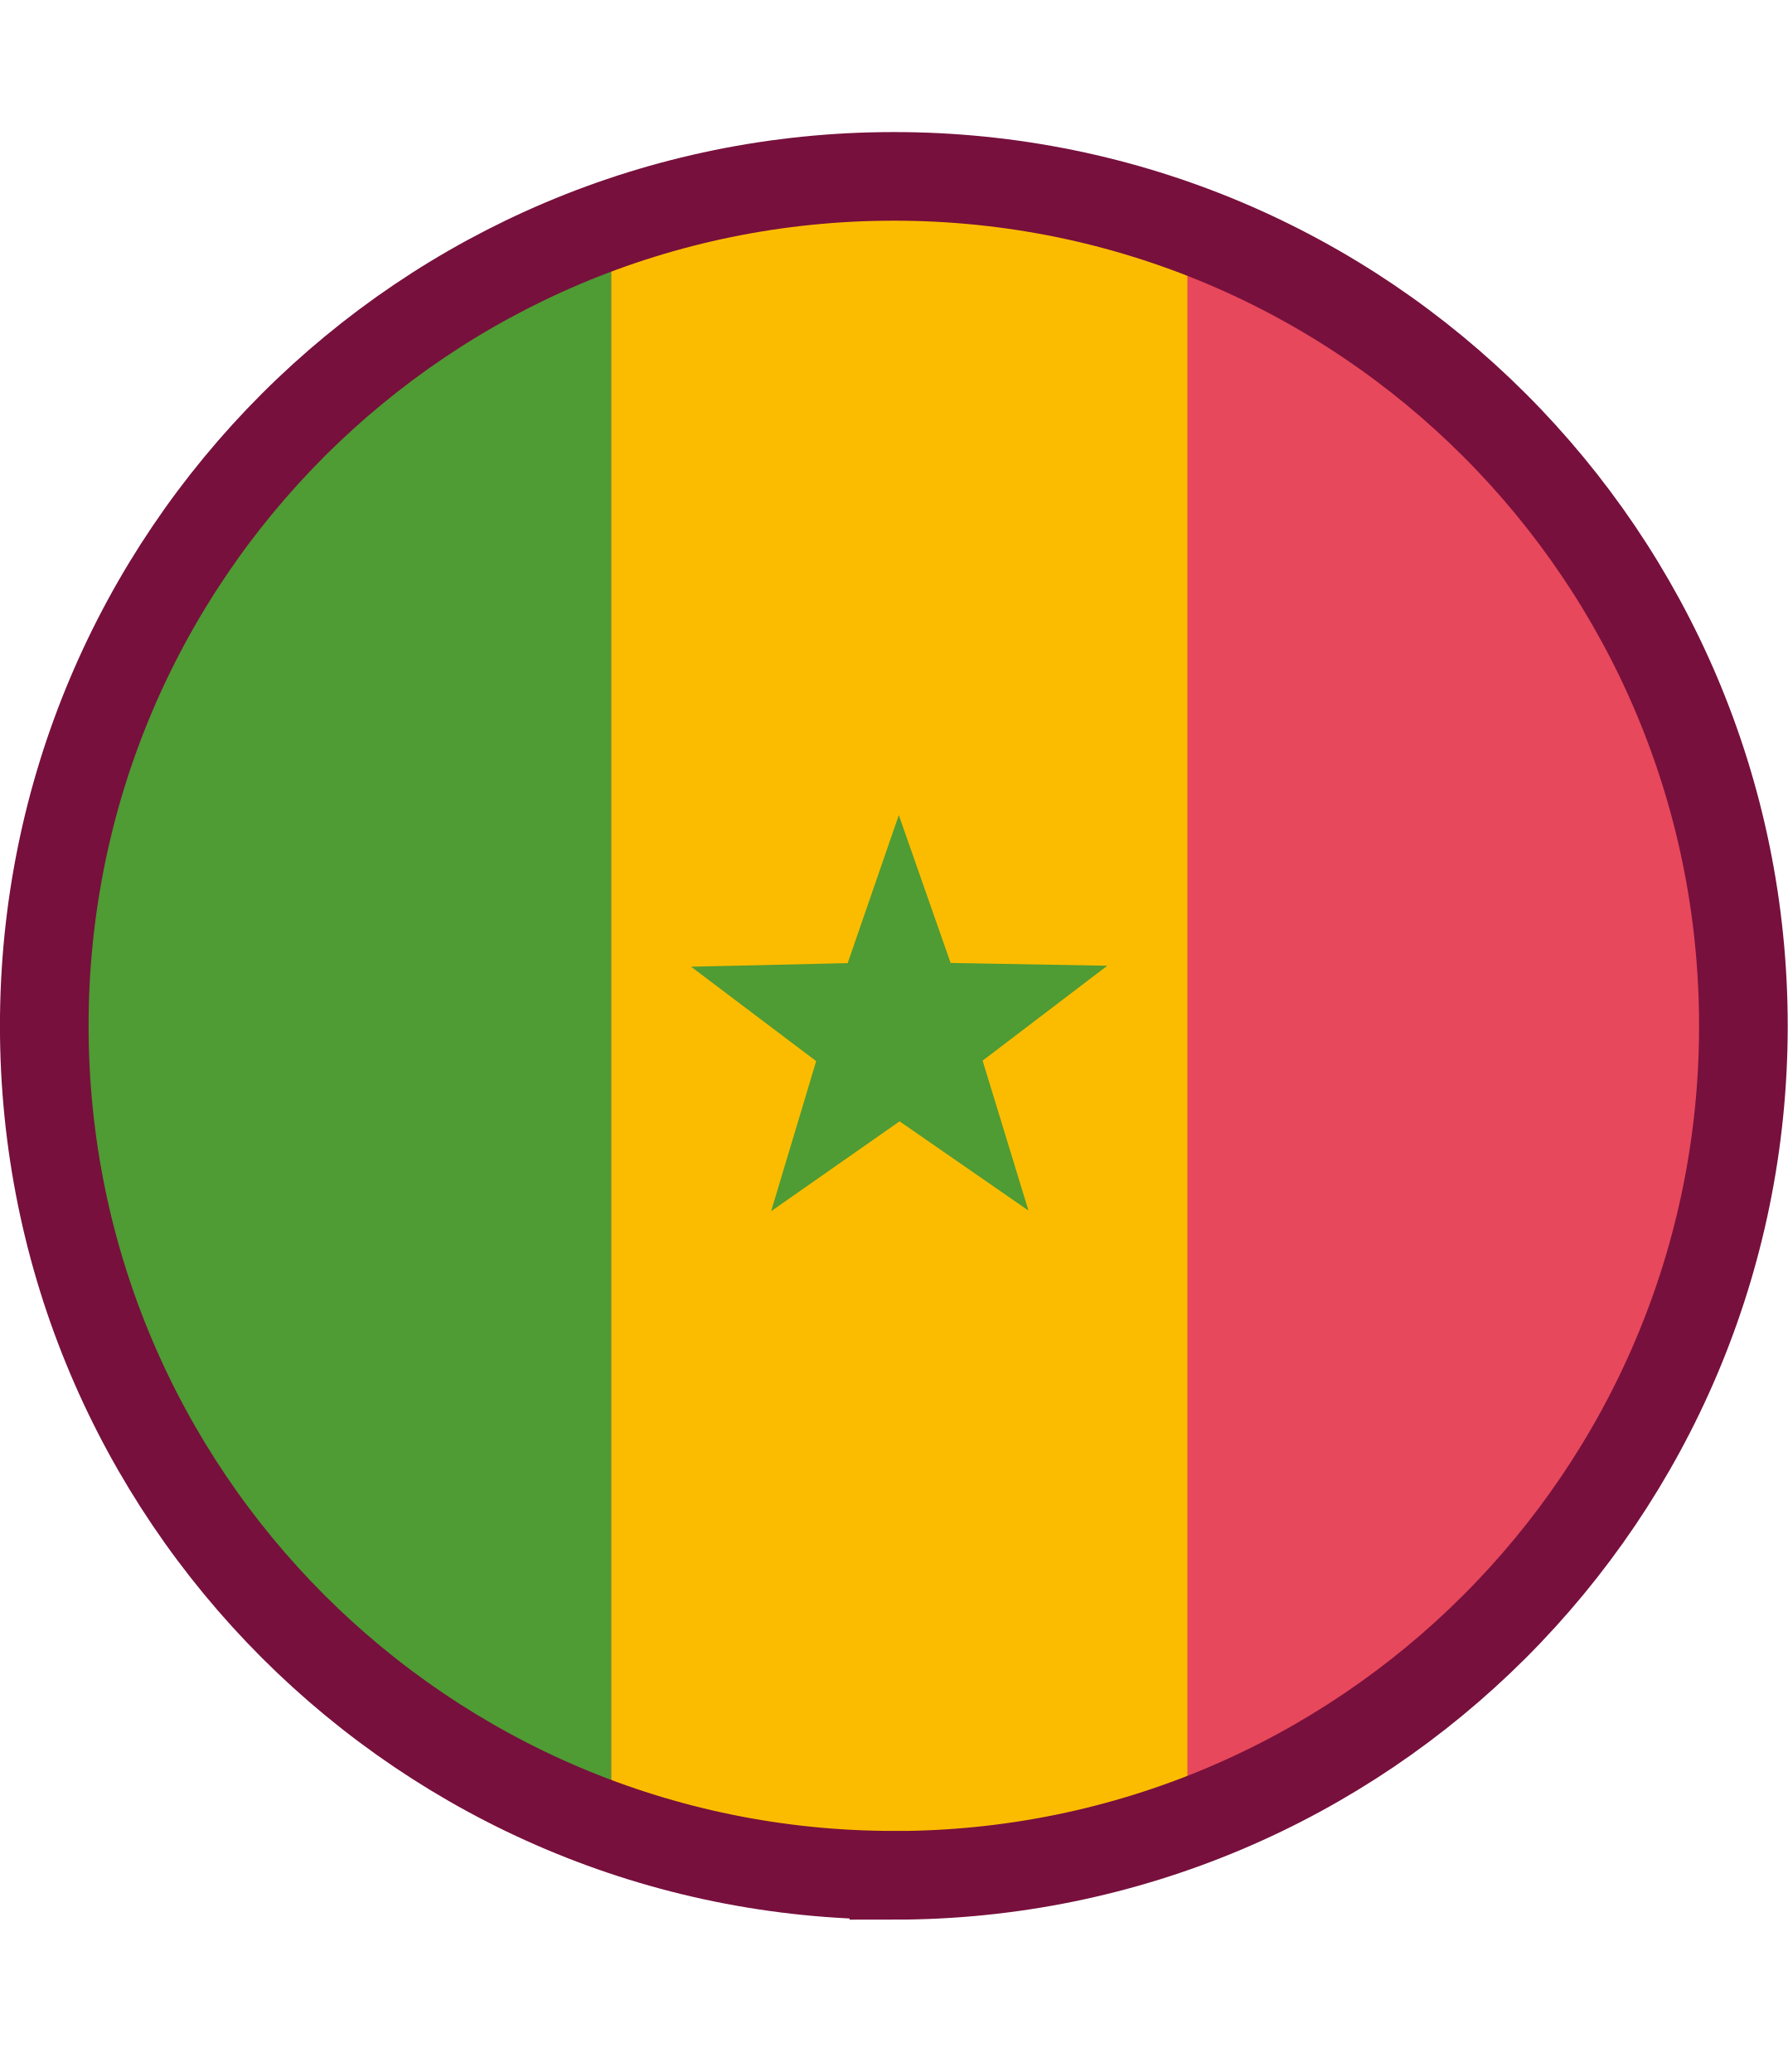
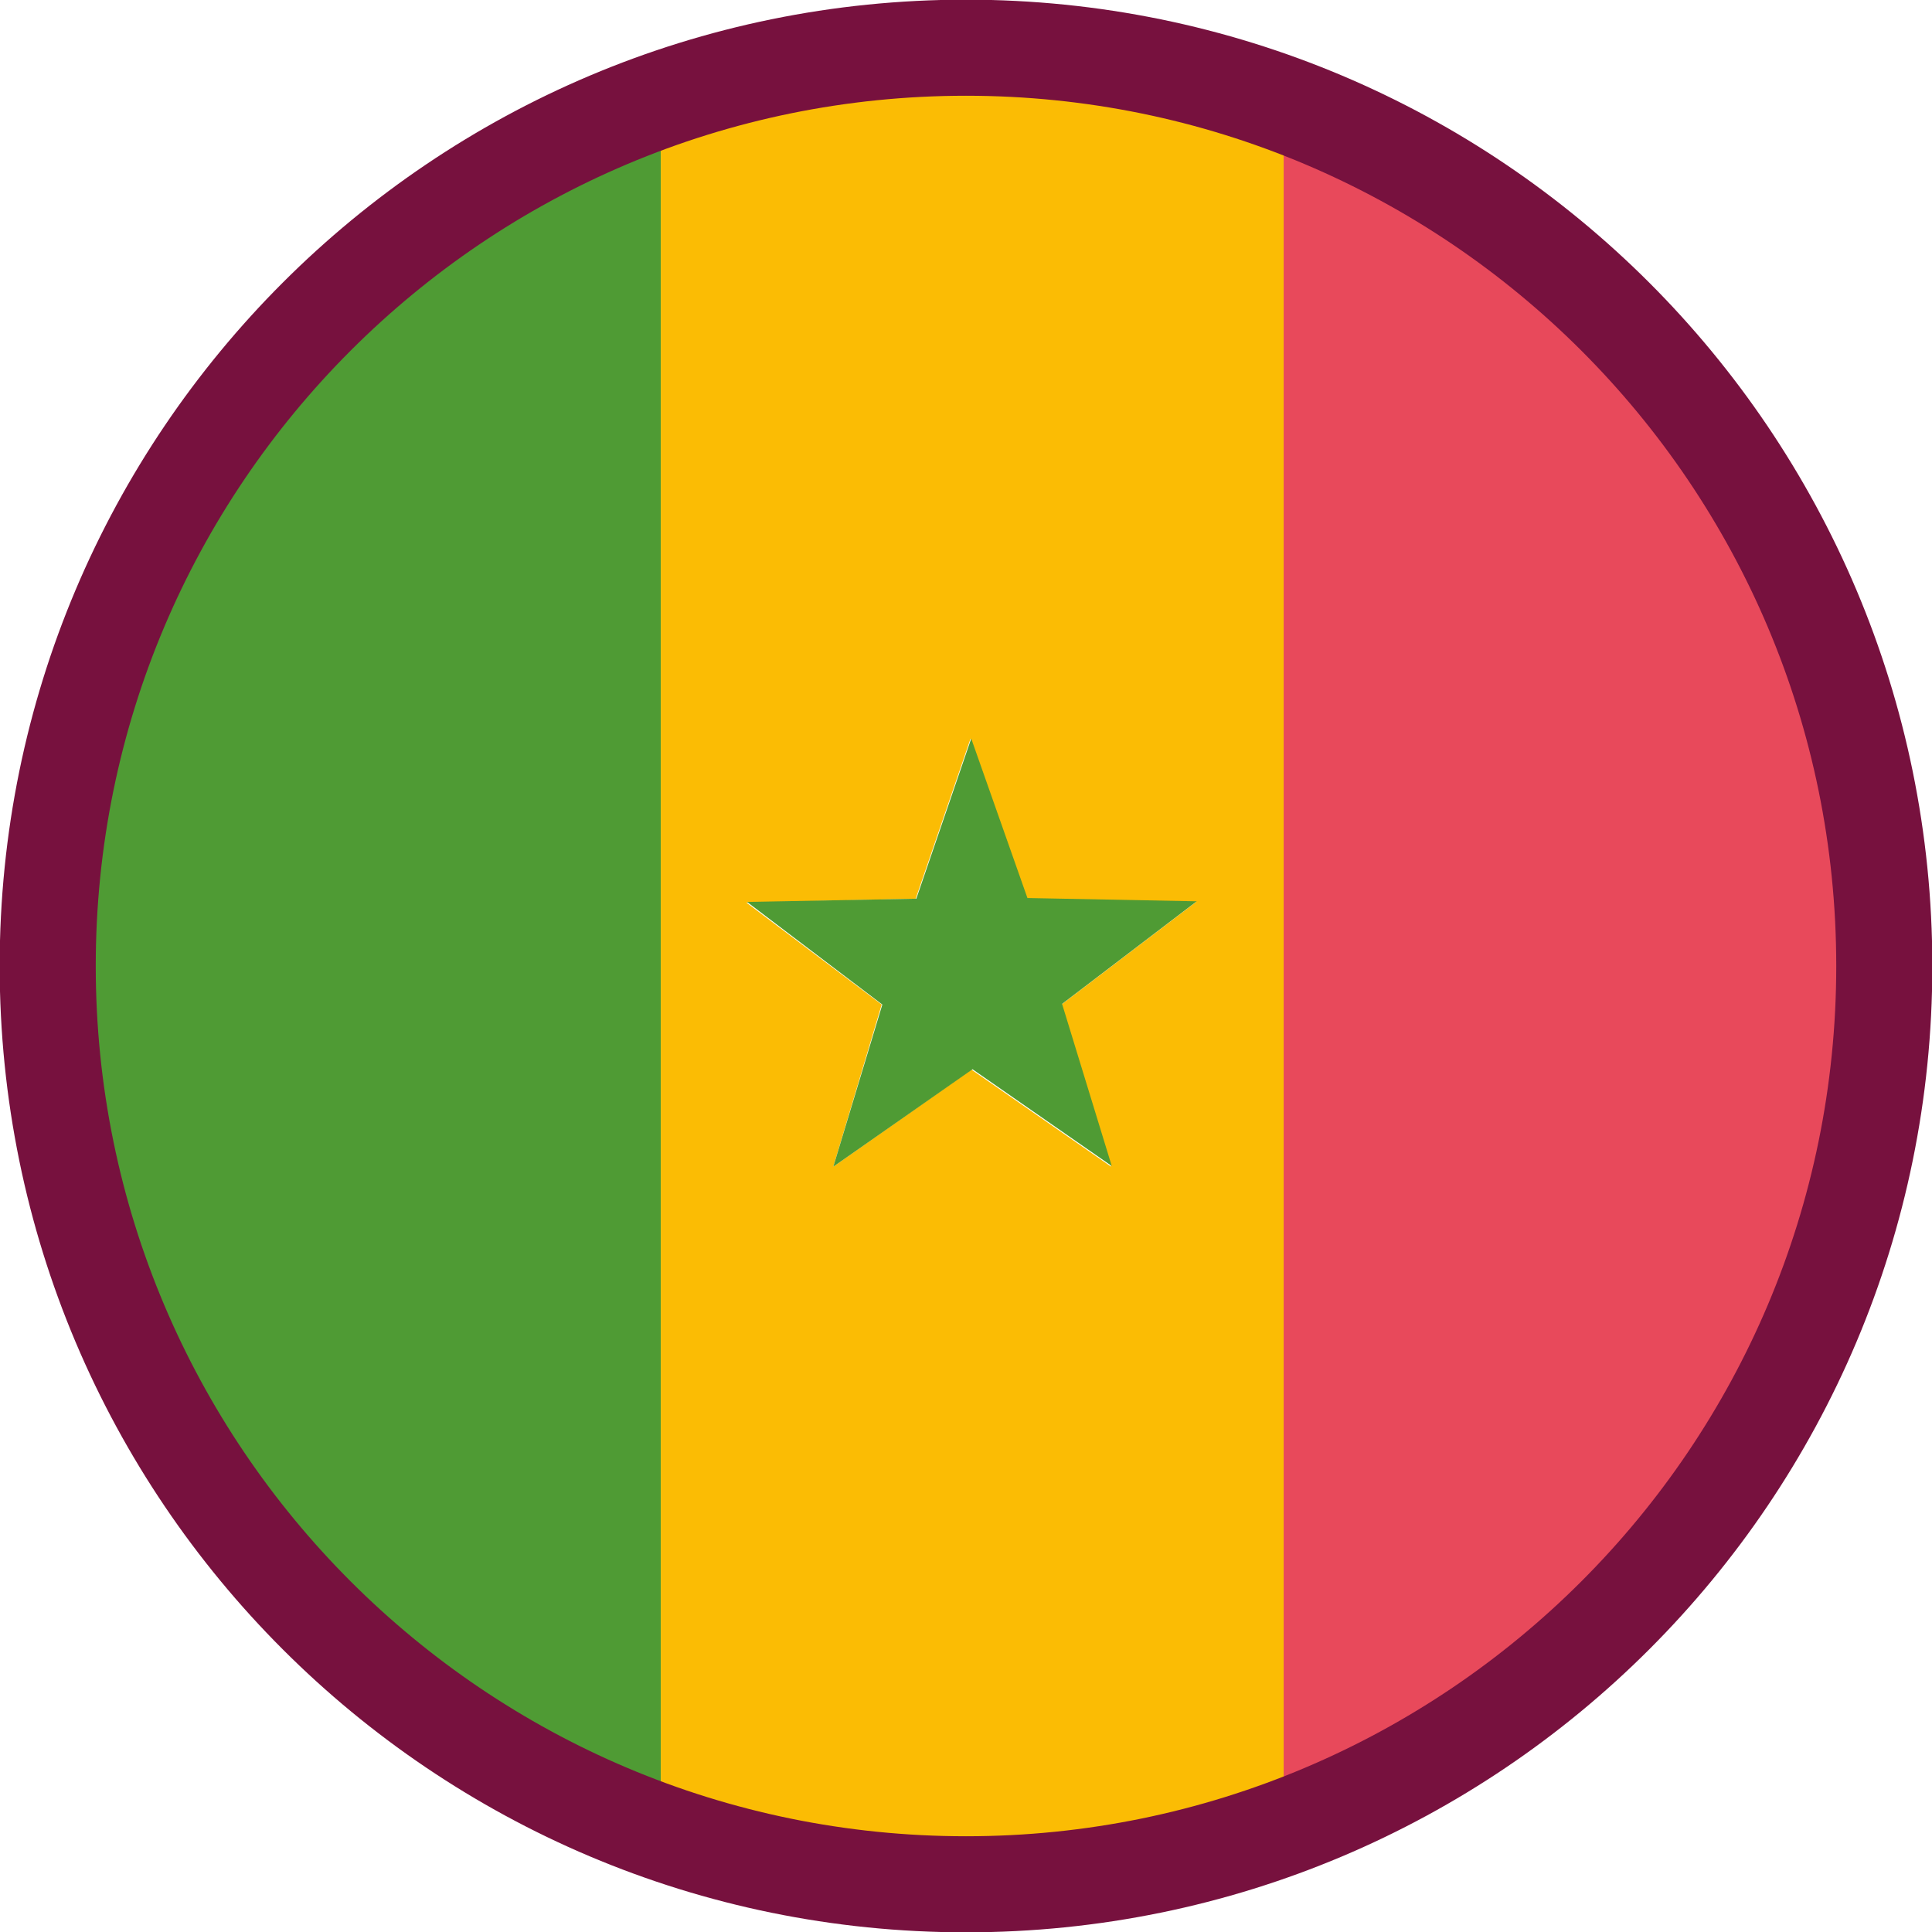
- <svg xmlns="http://www.w3.org/2000/svg" id="Capa_2" viewBox="0 0 184.96 214.4">
+ <svg xmlns="http://www.w3.org/2000/svg" id="Capa_2" viewBox="0 0 29.56 29.56">
  <defs>
-     <style>.cls-1,.cls-2{fill:none;}.cls-3{clip-path:url(#clippath);}.cls-4{fill:#fbbc00;}.cls-5{fill:#e8485b;}.cls-6{fill:#4f9b34;}.cls-2{stroke:#77103d;stroke-miterlimit:10;stroke-width:9.17px;}</style>
-     <clipPath id="clippath">
-       <path class="cls-1" d="M92.48,194.04c-48.54,0-87.9-39.35-87.9-87.9S43.93,18.25,92.48,18.25s87.89,39.35,87.89,87.9-39.35,87.9-87.89,87.9Z" />
-     </clipPath>
+     <style>.cls-1{fill:#fbbc04;}.cls-2{fill:#e8495b;}.cls-3{fill:#4f9b34;}.cls-4{fill:none;stroke:#77113e;stroke-miterlimit:10;stroke-width:1.47px;}</style>
  </defs>
  <g id="Capa_1-2">
    <g>
-       <g class="cls-3">
-         <g>
-           <rect class="cls-5" x="3.66" y="0" width="178.79" height="214.4" transform="translate(186.11 214.4) rotate(180)" />
-           <rect class="cls-6" x="3.66" y="0" width="59.6" height="214.4" transform="translate(66.92 214.4) rotate(180)" />
-           <rect class="cls-4" x="63.26" y="0" width="59.6" height="214.4" transform="translate(186.11 214.4) rotate(180)" />
-           <polygon class="cls-6" points="98.35 99.64 92.99 84.34 87.7 99.66 71.5 100.03 84.44 109.8 79.78 125.33 93.07 116.03 106.4 125.26 101.66 109.75 114.56 99.93 98.35 99.64" />
-         </g>
+       <g>
+         <path class="cls-2" d="M19.64,1.61V27.95c5.36-1.98,9.19-7.12,9.19-13.17S25,3.59,19.64,1.61Z" />
+         <path class="cls-3" d="M.73,14.78c0,6.12,3.92,11.31,9.38,13.24V1.54C4.65,3.47,.73,8.66,.73,14.78Z" />
+         <path class="cls-1" d="M14.78,.73c-1.64,0-3.21,.3-4.67,.81V28.02c1.46,.52,3.03,.81,4.67,.81s3.34-.32,4.86-.88V1.61c-1.52-.56-3.15-.88-4.86-.88Zm.09,15.63l-2.12,1.49,.74-2.48-2.07-1.56,2.59-.06,.84-2.45,.86,2.45,2.59,.05-2.06,1.57,.76,2.48-2.13-1.48Z" />
+         <polygon class="cls-3" points="18.31 13.79 15.72 13.74 14.86 11.3 14.02 13.75 11.43 13.8 13.5 15.37 12.75 17.85 14.88 16.36 17.01 17.84 16.25 15.36 18.31 13.79" />
      </g>
-       <path class="cls-2" d="M92.48,194.04c-48.54,0-87.9-39.35-87.9-87.9S43.93,18.25,92.48,18.25s87.89,39.35,87.89,87.9-39.35,87.9-87.89,87.9Z" />
+       <path class="cls-4" d="M14.78,28.83C7.02,28.83,.73,22.54,.73,14.78S7.02,.73,14.78,.73s14.05,6.29,14.05,14.05-6.29,14.05-14.05,14.05Z" />
    </g>
  </g>
</svg>
